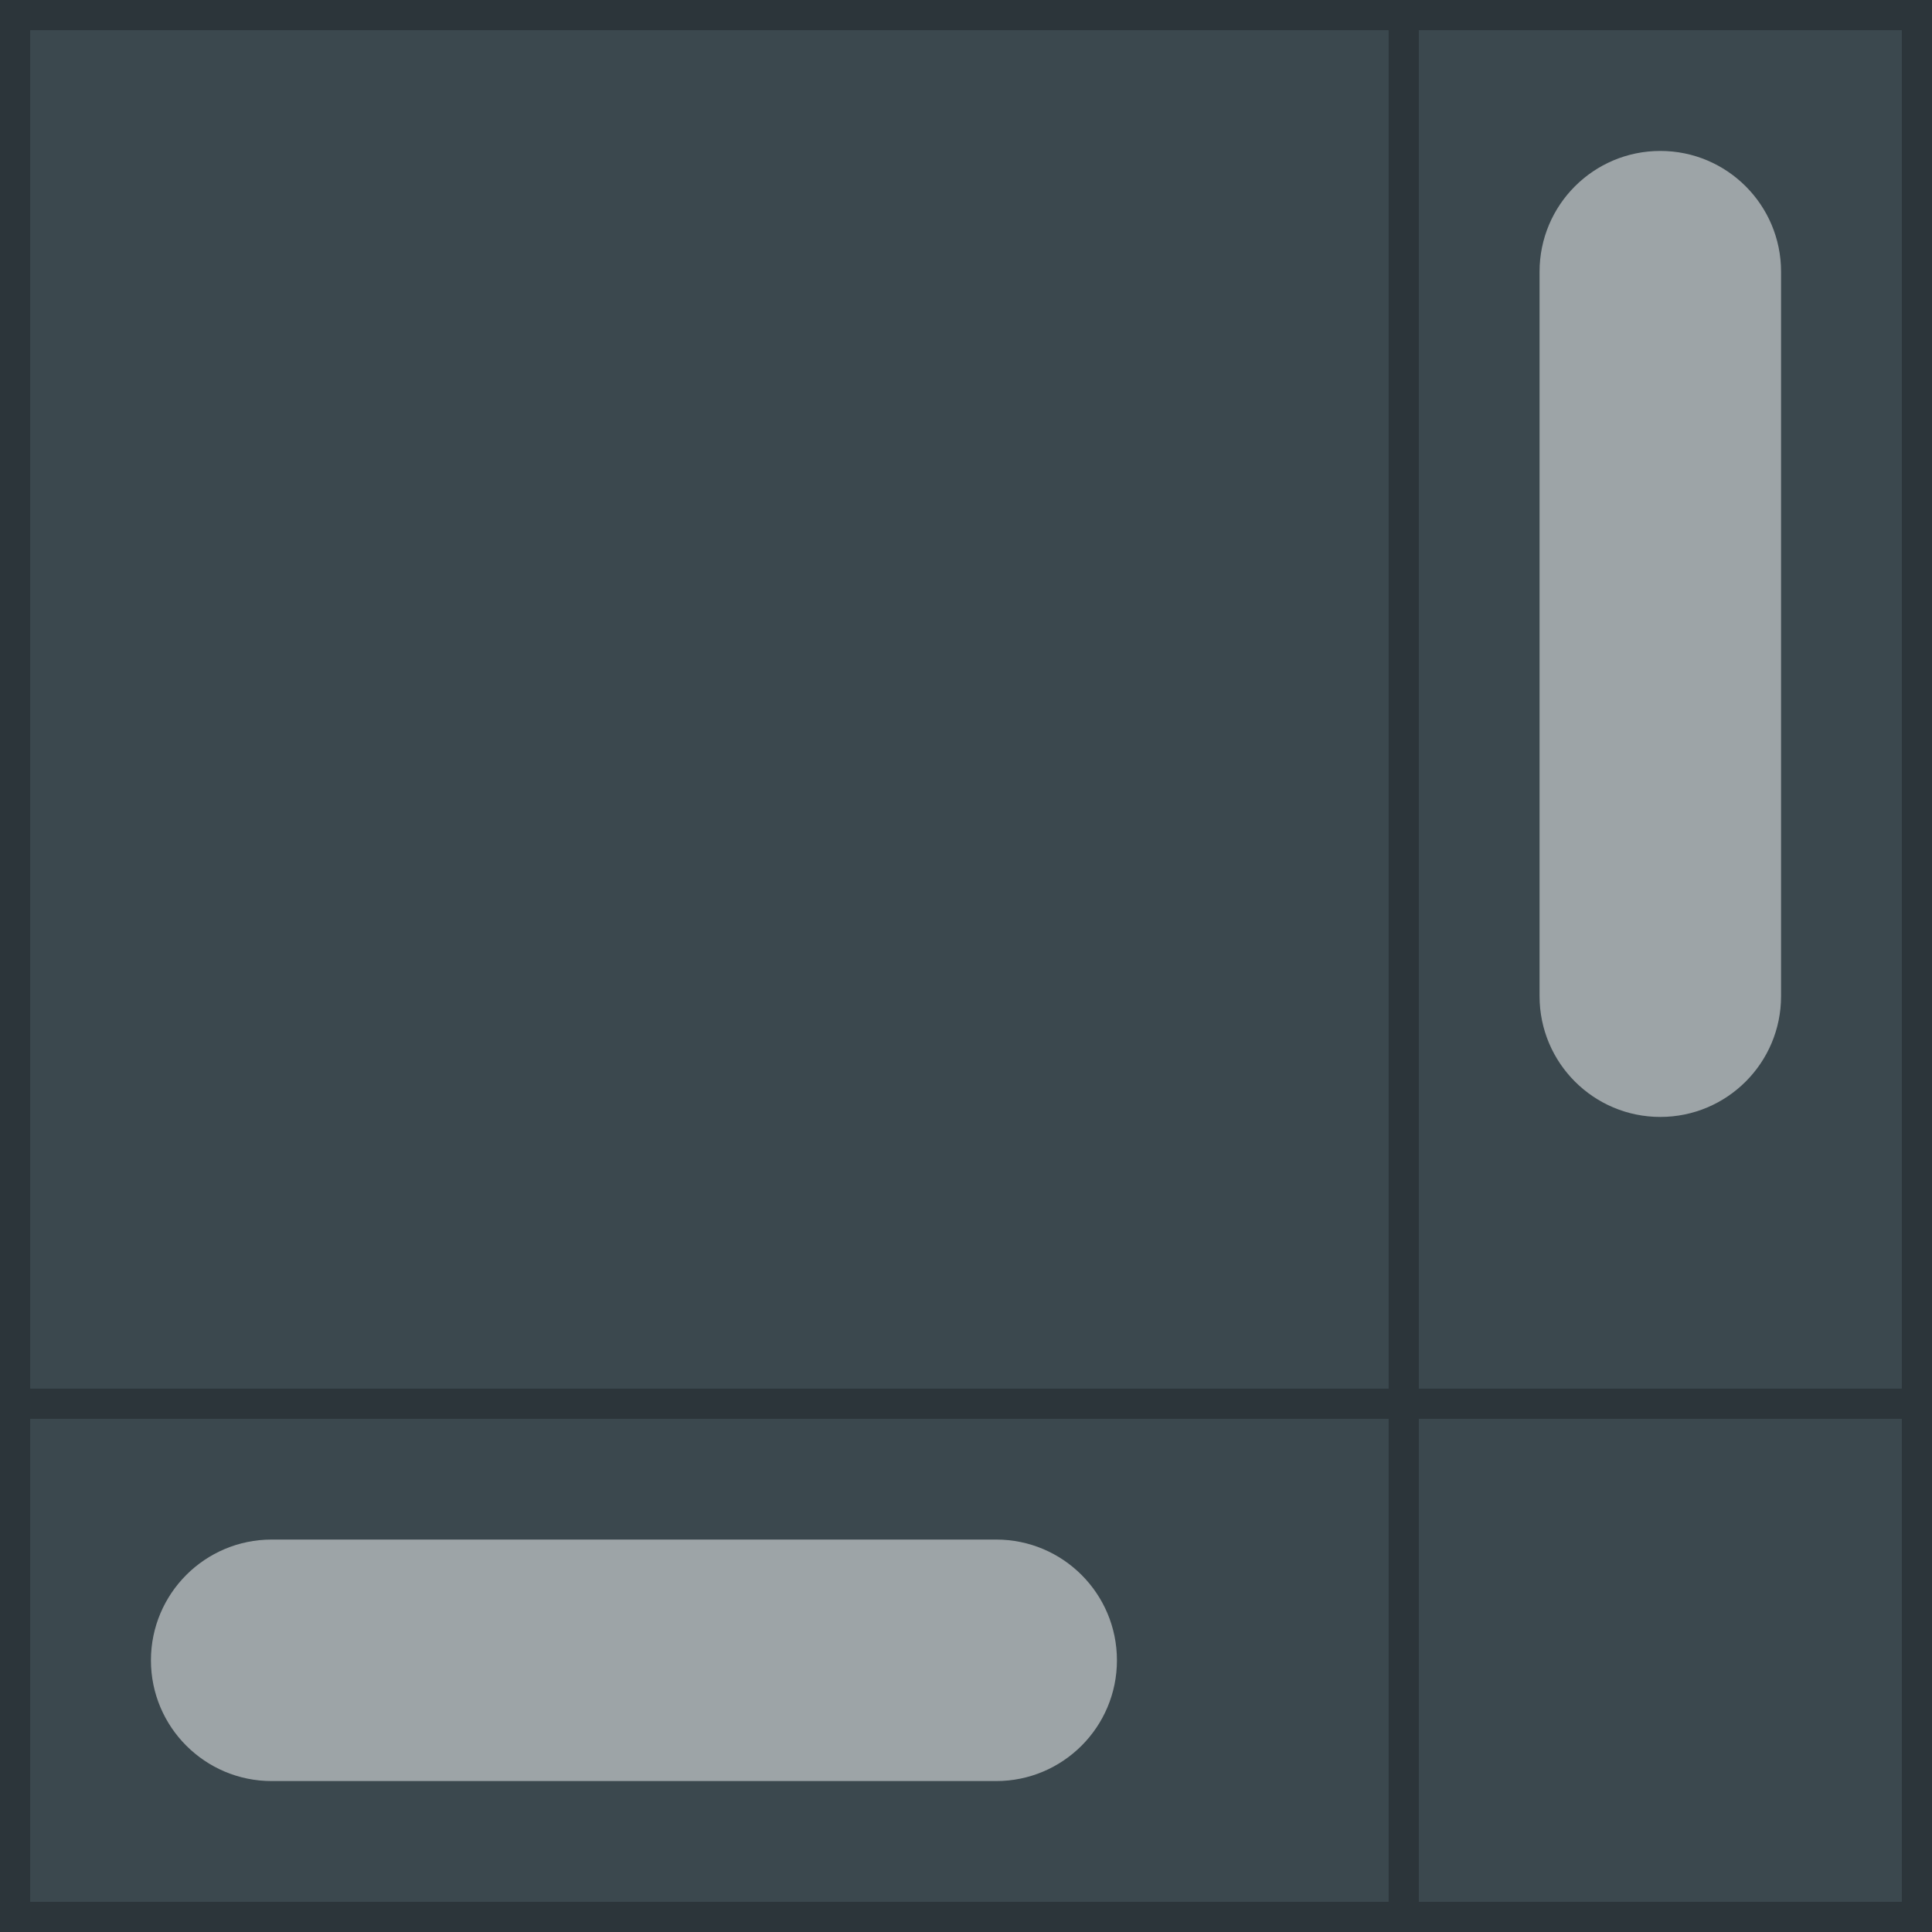
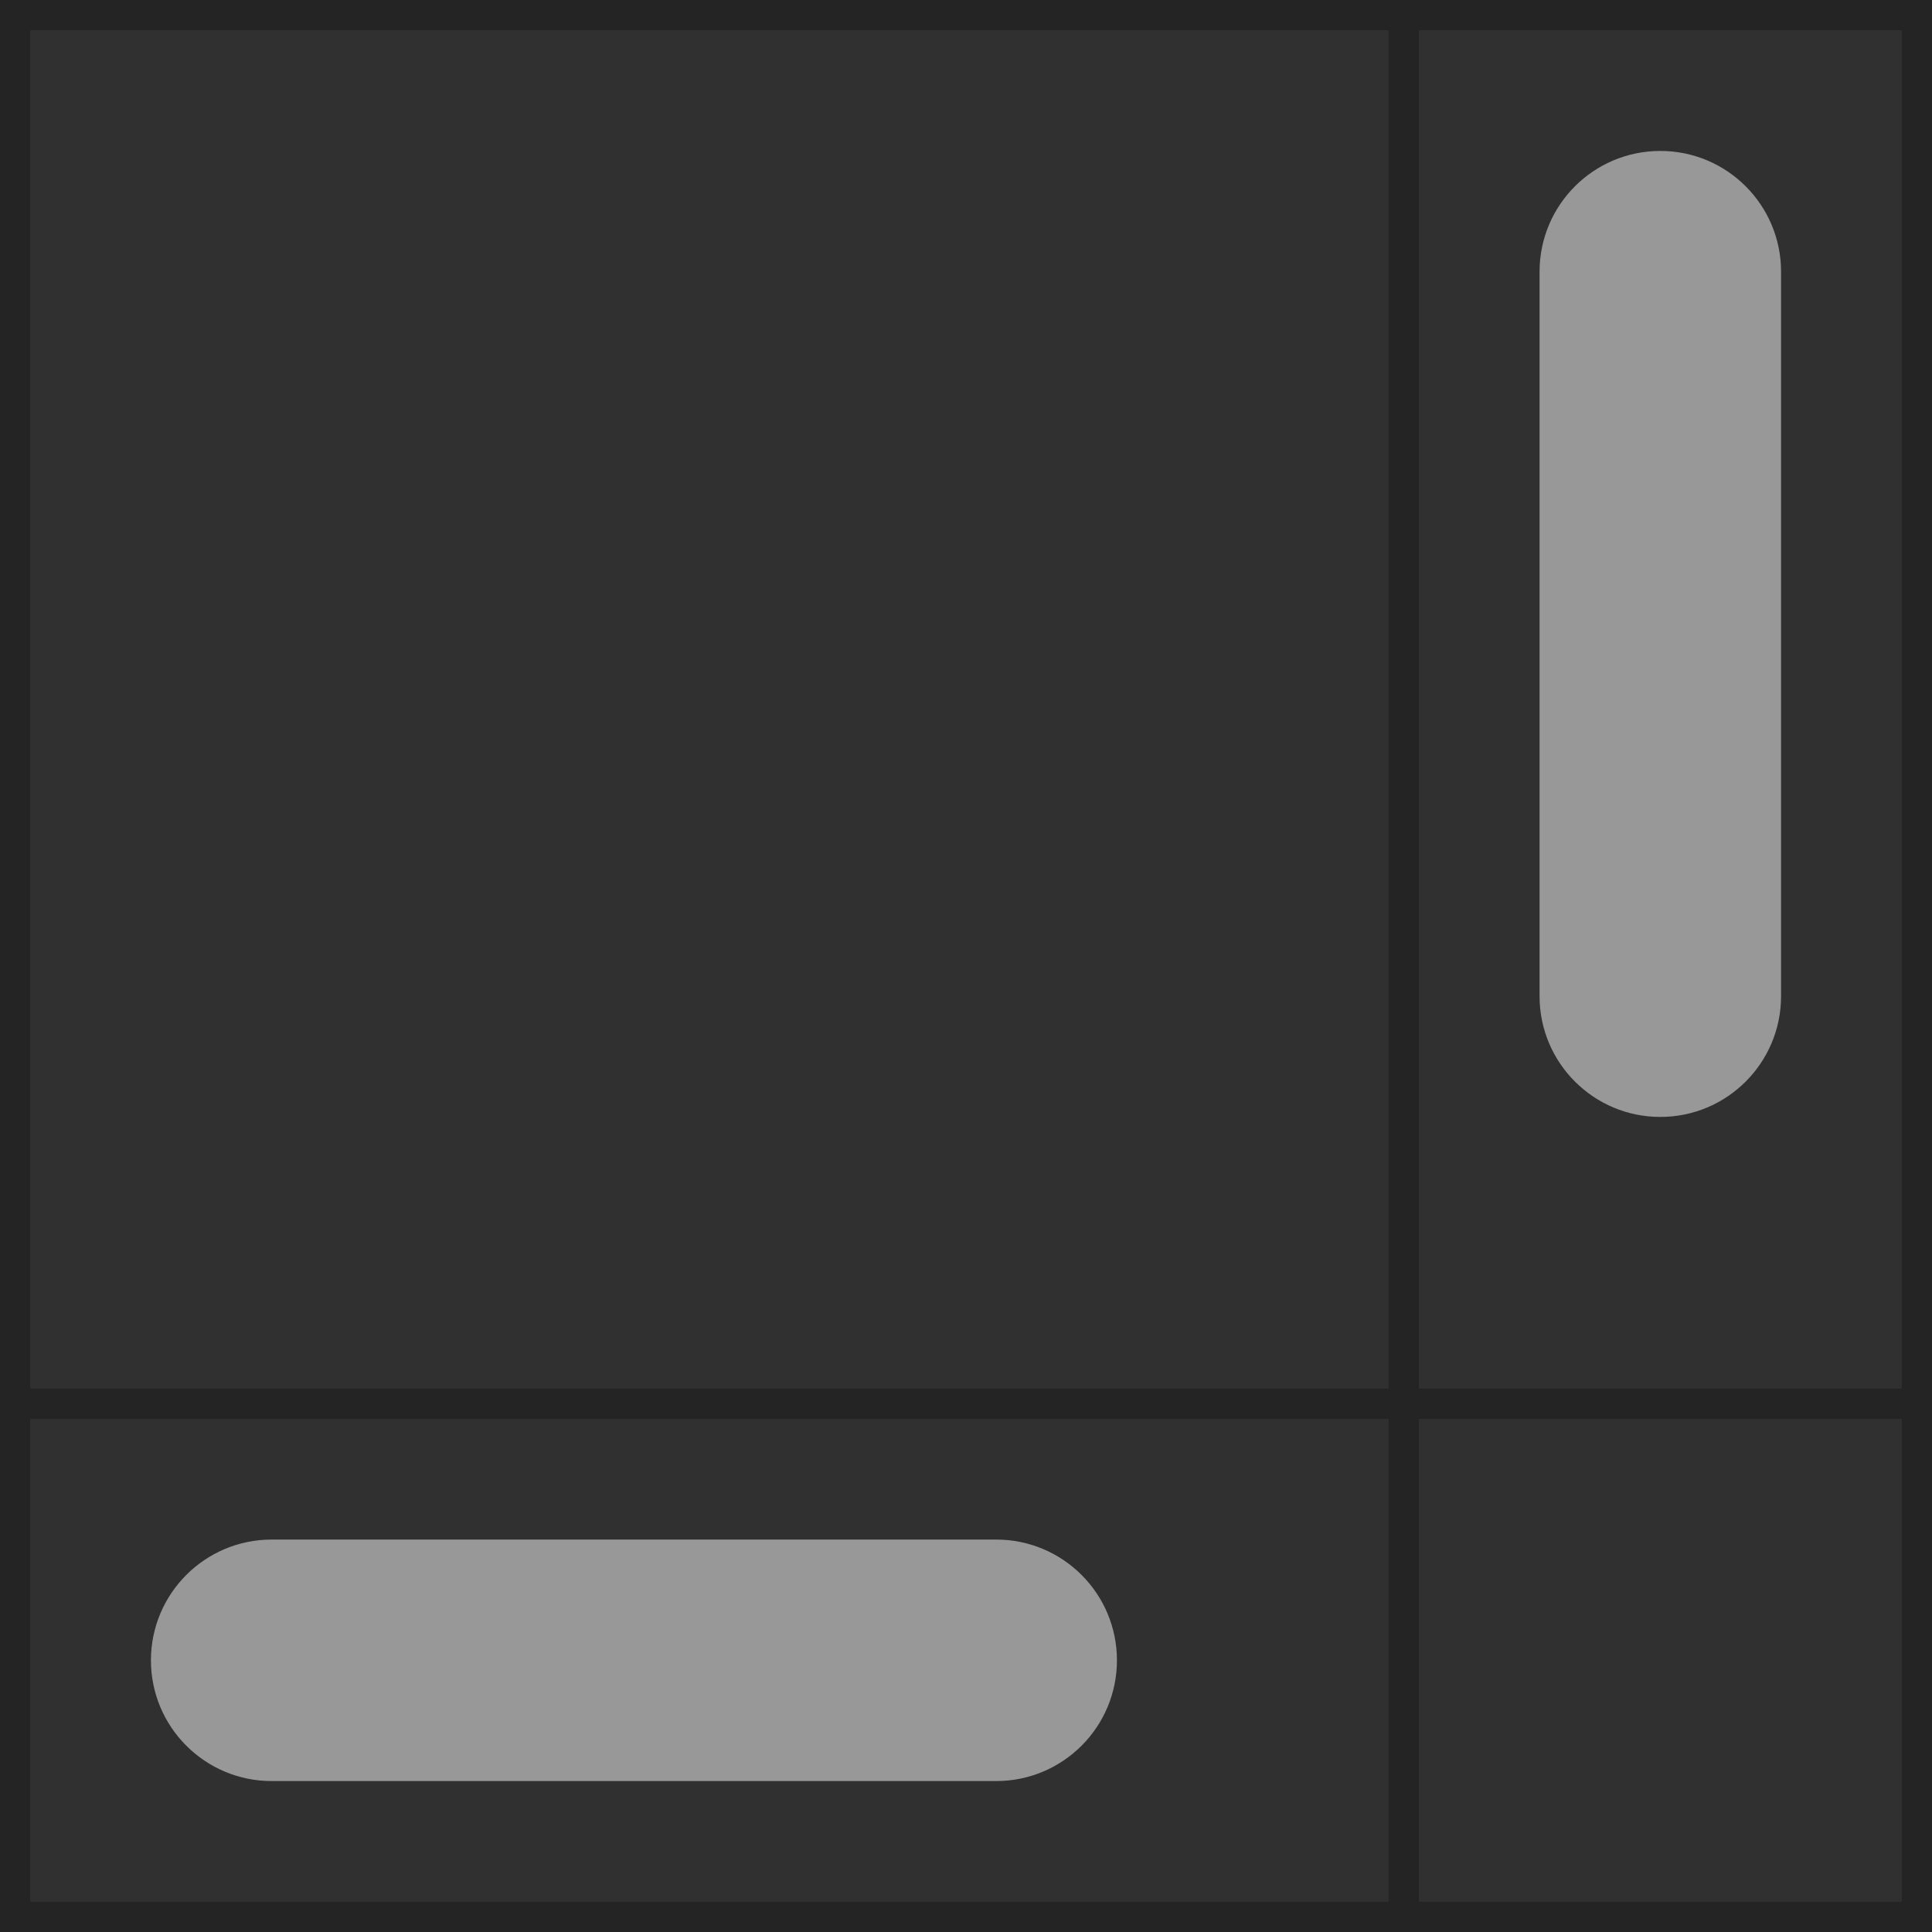
<svg xmlns="http://www.w3.org/2000/svg" viewBox="0 0 64 64" width="128" height="128">
-   <rect width="64" height="64" fill="#3b484e" />
+   <rect width="64" height="64" fill="#303030" />
  <path d="m46.5 0.5v63m-46-17h63m-63-46h63v63h-63z" fill="none" stroke="#000000" opacity="0.26" />
  <g fill="#FFFFFF" opacity="0.5">
    <rect x="51" y="5" width="8" height="32" rx="4" />
    <rect x="5" y="51" width="32" height="8" ry="4" />
  </g>
</svg>
